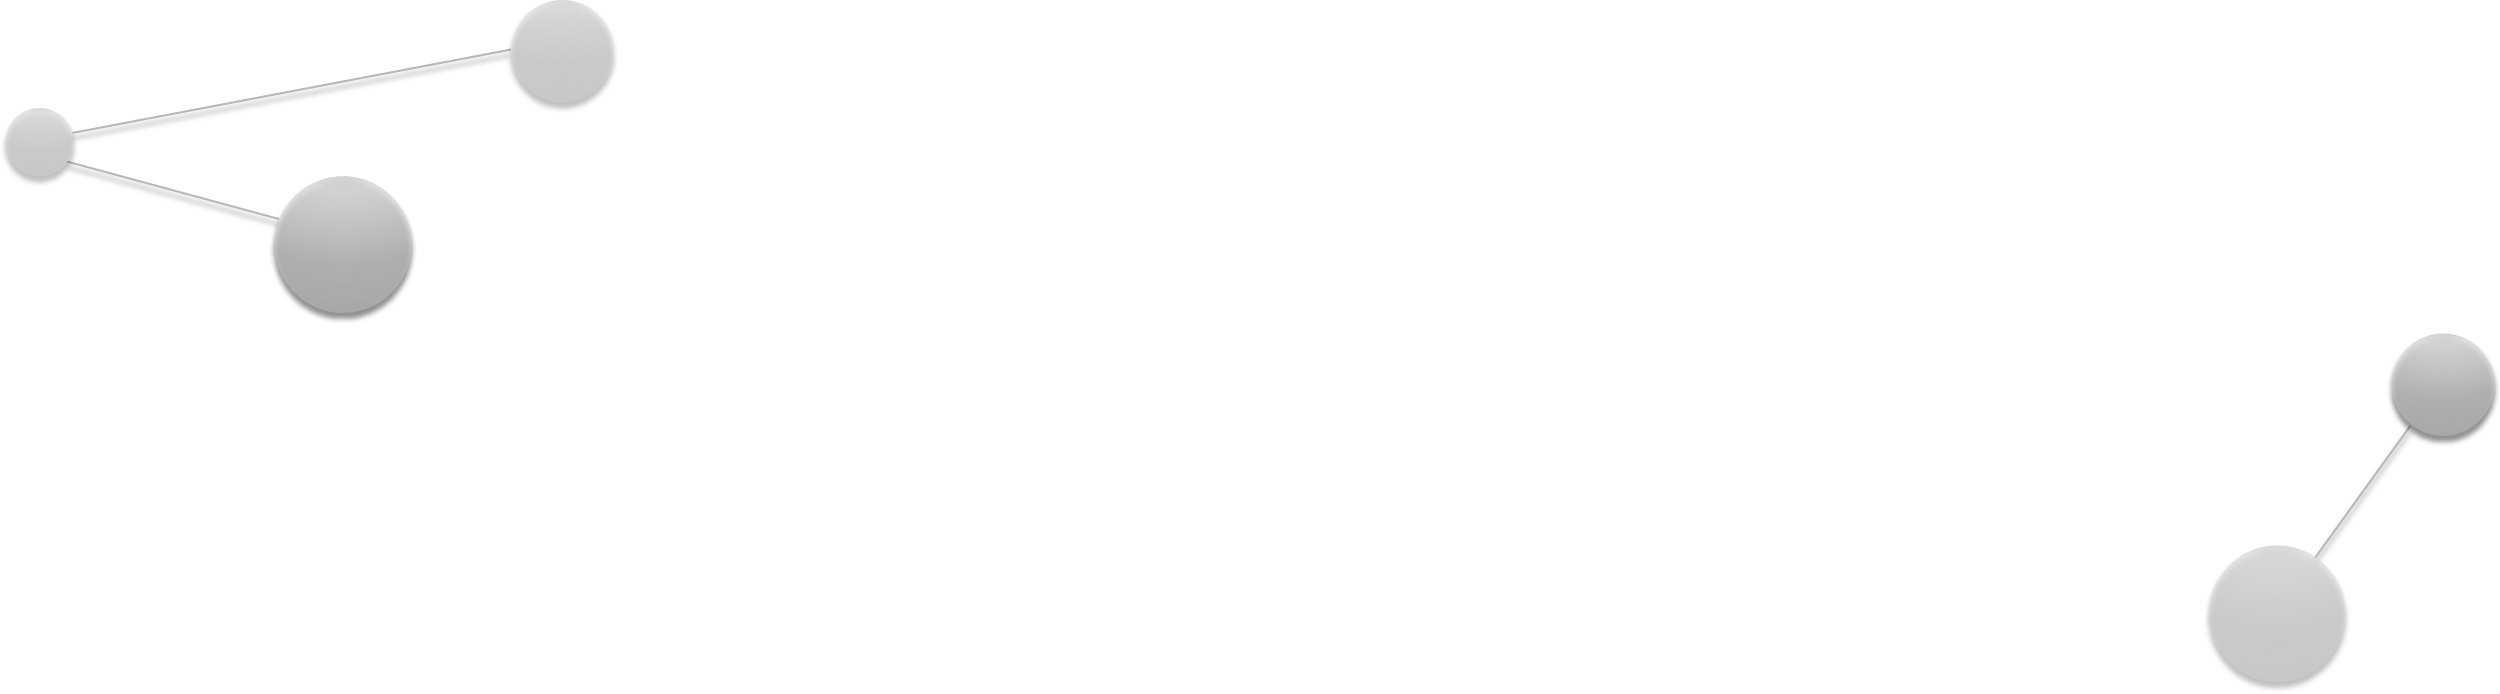
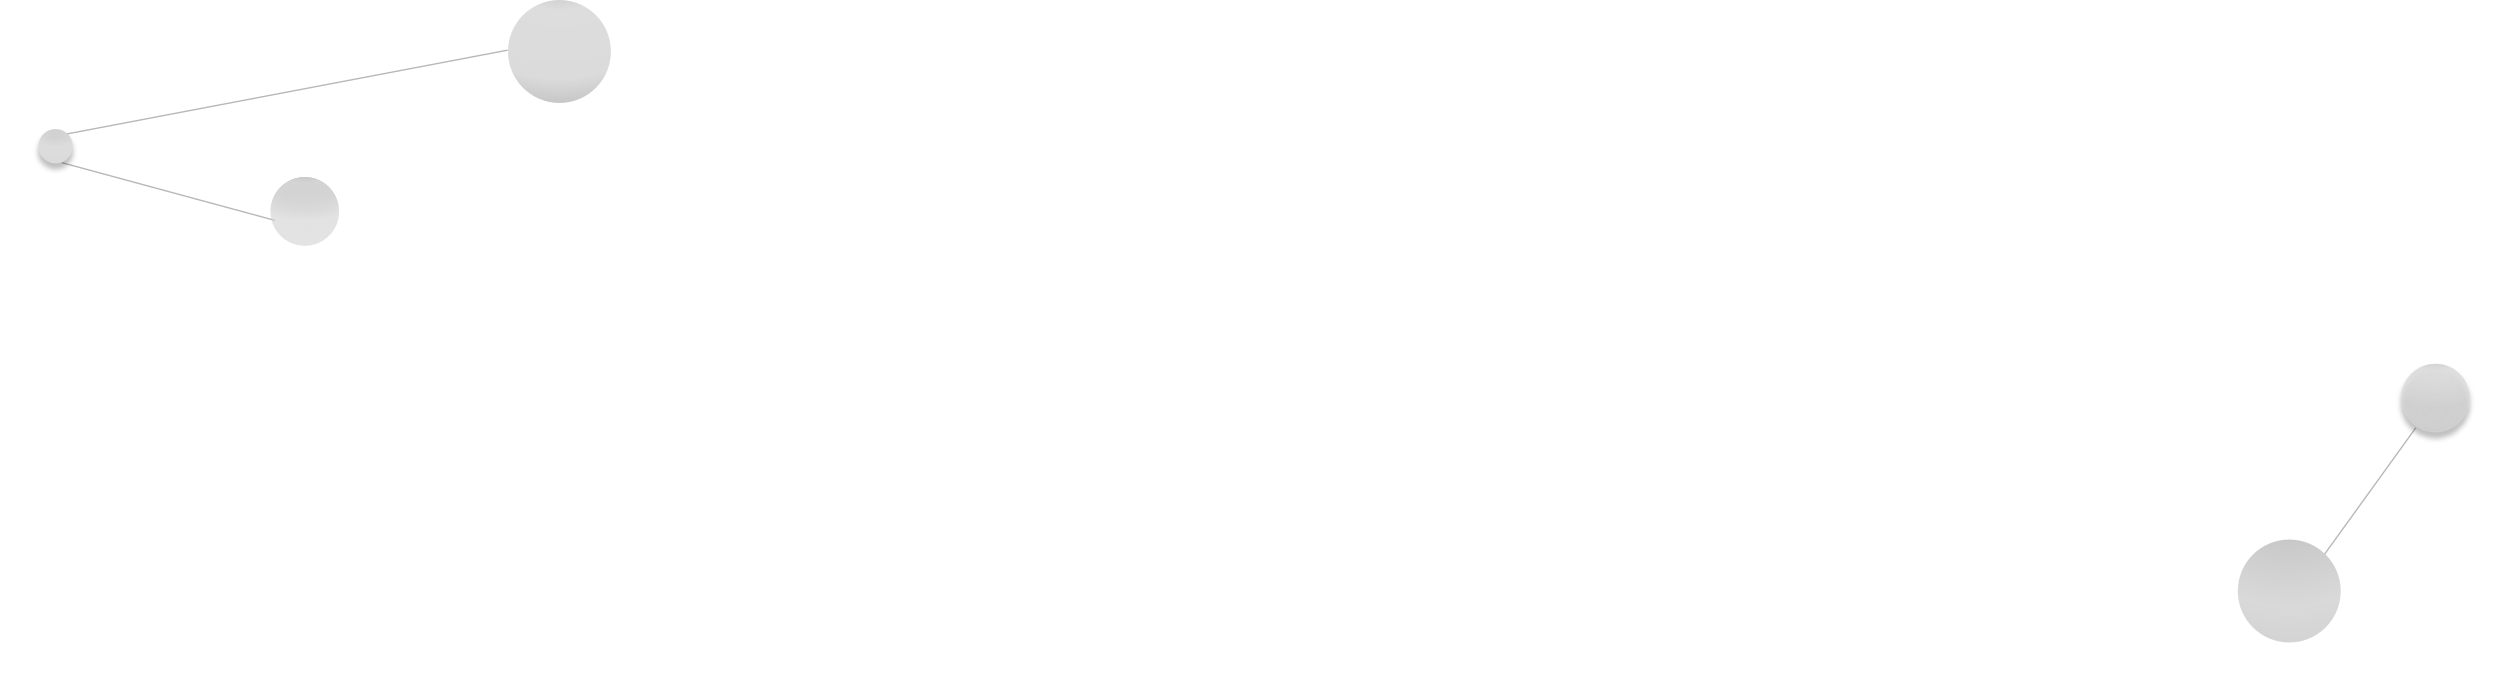
- <svg xmlns="http://www.w3.org/2000/svg" width="1829" height="507" viewBox="0 0 1829 507" fill="none">
+ <svg xmlns="http://www.w3.org/2000/svg" width="1821" height="499" viewBox="0 0 1821 499" fill="none">
+   <line x1="45.131" y1="118.517" x2="200.131" y2="160.517" stroke="#B7B7B7" />
+   <line x1="1689.59" y1="408.707" x2="1759.59" y2="311.707" stroke="#B7B7B7" />
  <g filter="url(#filter0_d)">
-     <line x1="49.196" y1="118.276" x2="204.196" y2="160.276" stroke="#B7B7B7" stroke-width="1.5" />
+     <circle cx="40.5" cy="106.5" r="12.5" fill="url(#paint0_radial)" />
  </g>
+   <line x1="48.907" y1="97.509" x2="369.835" y2="36.509" stroke="#B7B7B7" />
+   <circle cx="222" cy="154" r="25" fill="url(#paint1_radial)" />
+   <circle cx="222" cy="154" r="25" fill="url(#paint2_radial)" />
+   <circle cx="1667.5" cy="430.5" r="37.5" fill="url(#paint3_radial)" />
+   <circle cx="407.5" cy="37.5" r="37.5" fill="url(#paint4_radial)" />
  <g filter="url(#filter1_d)">
-     <line x1="1693.39" y1="408.561" x2="1763.39" y2="311.561" stroke="#B7B7B7" stroke-width="1.5" />
+     <circle cx="1774" cy="290" r="25" fill="url(#paint5_radial)" />
  </g>
-   <g filter="url(#filter2_d)">
-     <circle cx="29" cy="104" r="25" fill="url(#paint0_radial)" />
-   </g>
-   <g filter="url(#filter3_d)">
-     <line x1="52.86" y1="97.263" x2="373.788" y2="36.263" stroke="#B7B7B7" stroke-width="1.5" />
-   </g>
-   <g filter="url(#filter4_d)">
-     <circle cx="251" cy="179" r="50" fill="url(#paint1_radial)" />
-   </g>
-   <g filter="url(#filter5_d)">
-     <circle cx="251" cy="179" r="50" fill="url(#paint2_radial)" />
-   </g>
-   <g filter="url(#filter6_d)">
-     <circle cx="1666" cy="449" r="50" fill="url(#paint3_radial)" />
-   </g>
-   <g filter="url(#filter7_d)">
-     <circle cx="411.5" cy="37.5" r="37.5" fill="url(#paint4_radial)" />
-   </g>
-   <g filter="url(#filter8_d)">
-     <circle cx="1787.5" cy="281.5" r="37.5" fill="url(#paint5_radial)" />
-   </g>
-   <g filter="url(#filter9_d)">
-     <circle cx="1787.5" cy="281.5" r="37.5" fill="url(#paint6_radial)" />
-   </g>
+   <circle cx="1774" cy="290" r="25" fill="url(#paint6_radial)" />
  <defs>
-     <filter id="filter0_d" x="45" y="117.552" width="163.392" height="51.448" filterUnits="userSpaceOnUse" color-interpolation-filters="sRGB">
+     <filter id="filter0_d" x="24" y="94" width="33" height="33" filterUnits="userSpaceOnUse" color-interpolation-filters="sRGB">
      <feFlood flood-opacity="0" result="BackgroundImageFix" />
      <feColorMatrix in="SourceAlpha" type="matrix" values="0 0 0 0 0 0 0 0 0 0 0 0 0 0 0 0 0 0 127 0" />
      <feOffset dy="4" />
      <feGaussianBlur stdDeviation="2" />
      <feColorMatrix type="matrix" values="0 0 0 0 0 0 0 0 0 0 0 0 0 0 0 0 0 0 0.25 0" />
      <feBlend mode="normal" in2="BackgroundImageFix" result="effect1_dropShadow" />
      <feBlend mode="normal" in="SourceGraphic" in2="effect1_dropShadow" result="shape" />
    </filter>
-     <filter id="filter1_d" x="1688.78" y="311.122" width="79.216" height="105.878" filterUnits="userSpaceOnUse" color-interpolation-filters="sRGB">
+     <filter id="filter1_d" x="1745" y="265" width="58" height="58" filterUnits="userSpaceOnUse" color-interpolation-filters="sRGB">
      <feFlood flood-opacity="0" result="BackgroundImageFix" />
      <feColorMatrix in="SourceAlpha" type="matrix" values="0 0 0 0 0 0 0 0 0 0 0 0 0 0 0 0 0 0 127 0" />
      <feOffset dy="4" />
      <feGaussianBlur stdDeviation="2" />
      <feColorMatrix type="matrix" values="0 0 0 0 0 0 0 0 0 0 0 0 0 0 0 0 0 0 0.25 0" />
      <feBlend mode="normal" in2="BackgroundImageFix" result="effect1_dropShadow" />
      <feBlend mode="normal" in="SourceGraphic" in2="effect1_dropShadow" result="shape" />
    </filter>
-     <filter id="filter2_d" x="0" y="79" width="58" height="58" filterUnits="userSpaceOnUse" color-interpolation-filters="sRGB">
-       <feFlood flood-opacity="0" result="BackgroundImageFix" />
-       <feColorMatrix in="SourceAlpha" type="matrix" values="0 0 0 0 0 0 0 0 0 0 0 0 0 0 0 0 0 0 127 0" />
-       <feOffset dy="4" />
-       <feGaussianBlur stdDeviation="2" />
-       <feColorMatrix type="matrix" values="0 0 0 0 0 0 0 0 0 0 0 0 0 0 0 0 0 0 0.25 0" />
-       <feBlend mode="normal" in2="BackgroundImageFix" result="effect1_dropShadow" />
-       <feBlend mode="normal" in="SourceGraphic" in2="effect1_dropShadow" result="shape" />
-     </filter>
-     <filter id="filter3_d" x="48.72" y="35.526" width="329.208" height="70.474" filterUnits="userSpaceOnUse" color-interpolation-filters="sRGB">
-       <feFlood flood-opacity="0" result="BackgroundImageFix" />
-       <feColorMatrix in="SourceAlpha" type="matrix" values="0 0 0 0 0 0 0 0 0 0 0 0 0 0 0 0 0 0 127 0" />
-       <feOffset dy="4" />
-       <feGaussianBlur stdDeviation="2" />
-       <feColorMatrix type="matrix" values="0 0 0 0 0 0 0 0 0 0 0 0 0 0 0 0 0 0 0.25 0" />
-       <feBlend mode="normal" in2="BackgroundImageFix" result="effect1_dropShadow" />
-       <feBlend mode="normal" in="SourceGraphic" in2="effect1_dropShadow" result="shape" />
-     </filter>
-     <filter id="filter4_d" x="197" y="129" width="108" height="108" filterUnits="userSpaceOnUse" color-interpolation-filters="sRGB">
-       <feFlood flood-opacity="0" result="BackgroundImageFix" />
-       <feColorMatrix in="SourceAlpha" type="matrix" values="0 0 0 0 0 0 0 0 0 0 0 0 0 0 0 0 0 0 127 0" />
-       <feOffset dy="4" />
-       <feGaussianBlur stdDeviation="2" />
-       <feColorMatrix type="matrix" values="0 0 0 0 0 0 0 0 0 0 0 0 0 0 0 0 0 0 0.25 0" />
-       <feBlend mode="normal" in2="BackgroundImageFix" result="effect1_dropShadow" />
-       <feBlend mode="normal" in="SourceGraphic" in2="effect1_dropShadow" result="shape" />
-     </filter>
-     <filter id="filter5_d" x="197" y="129" width="108" height="108" filterUnits="userSpaceOnUse" color-interpolation-filters="sRGB">
-       <feFlood flood-opacity="0" result="BackgroundImageFix" />
-       <feColorMatrix in="SourceAlpha" type="matrix" values="0 0 0 0 0 0 0 0 0 0 0 0 0 0 0 0 0 0 127 0" />
-       <feOffset dy="4" />
-       <feGaussianBlur stdDeviation="2" />
-       <feColorMatrix type="matrix" values="0 0 0 0 0 0 0 0 0 0 0 0 0 0 0 0 0 0 0.25 0" />
-       <feBlend mode="normal" in2="BackgroundImageFix" result="effect1_dropShadow" />
-       <feBlend mode="normal" in="SourceGraphic" in2="effect1_dropShadow" result="shape" />
-     </filter>
-     <filter id="filter6_d" x="1612" y="399" width="108" height="108" filterUnits="userSpaceOnUse" color-interpolation-filters="sRGB">
-       <feFlood flood-opacity="0" result="BackgroundImageFix" />
-       <feColorMatrix in="SourceAlpha" type="matrix" values="0 0 0 0 0 0 0 0 0 0 0 0 0 0 0 0 0 0 127 0" />
-       <feOffset dy="4" />
-       <feGaussianBlur stdDeviation="2" />
-       <feColorMatrix type="matrix" values="0 0 0 0 0 0 0 0 0 0 0 0 0 0 0 0 0 0 0.25 0" />
-       <feBlend mode="normal" in2="BackgroundImageFix" result="effect1_dropShadow" />
-       <feBlend mode="normal" in="SourceGraphic" in2="effect1_dropShadow" result="shape" />
-     </filter>
-     <filter id="filter7_d" x="370" y="0" width="83" height="83" filterUnits="userSpaceOnUse" color-interpolation-filters="sRGB">
-       <feFlood flood-opacity="0" result="BackgroundImageFix" />
-       <feColorMatrix in="SourceAlpha" type="matrix" values="0 0 0 0 0 0 0 0 0 0 0 0 0 0 0 0 0 0 127 0" />
-       <feOffset dy="4" />
-       <feGaussianBlur stdDeviation="2" />
-       <feColorMatrix type="matrix" values="0 0 0 0 0 0 0 0 0 0 0 0 0 0 0 0 0 0 0.25 0" />
-       <feBlend mode="normal" in2="BackgroundImageFix" result="effect1_dropShadow" />
-       <feBlend mode="normal" in="SourceGraphic" in2="effect1_dropShadow" result="shape" />
-     </filter>
-     <filter id="filter8_d" x="1746" y="244" width="83" height="83" filterUnits="userSpaceOnUse" color-interpolation-filters="sRGB">
-       <feFlood flood-opacity="0" result="BackgroundImageFix" />
-       <feColorMatrix in="SourceAlpha" type="matrix" values="0 0 0 0 0 0 0 0 0 0 0 0 0 0 0 0 0 0 127 0" />
-       <feOffset dy="4" />
-       <feGaussianBlur stdDeviation="2" />
-       <feColorMatrix type="matrix" values="0 0 0 0 0 0 0 0 0 0 0 0 0 0 0 0 0 0 0.25 0" />
-       <feBlend mode="normal" in2="BackgroundImageFix" result="effect1_dropShadow" />
-       <feBlend mode="normal" in="SourceGraphic" in2="effect1_dropShadow" result="shape" />
-     </filter>
-     <filter id="filter9_d" x="1746" y="244" width="83" height="83" filterUnits="userSpaceOnUse" color-interpolation-filters="sRGB">
-       <feFlood flood-opacity="0" result="BackgroundImageFix" />
-       <feColorMatrix in="SourceAlpha" type="matrix" values="0 0 0 0 0 0 0 0 0 0 0 0 0 0 0 0 0 0 127 0" />
-       <feOffset dy="4" />
-       <feGaussianBlur stdDeviation="2" />
-       <feColorMatrix type="matrix" values="0 0 0 0 0 0 0 0 0 0 0 0 0 0 0 0 0 0 0.25 0" />
-       <feBlend mode="normal" in2="BackgroundImageFix" result="effect1_dropShadow" />
-       <feBlend mode="normal" in="SourceGraphic" in2="effect1_dropShadow" result="shape" />
-     </filter>
-     <radialGradient id="paint0_radial" cx="0" cy="0" r="1" gradientUnits="userSpaceOnUse" gradientTransform="translate(29 41.5) rotate(90) scale(118)">
+     <radialGradient id="paint0_radial" cx="0" cy="0" r="1" gradientUnits="userSpaceOnUse" gradientTransform="translate(40.5 75.25) rotate(90) scale(59)">
+       <stop stop-color="#7E7E7E" />
+       <stop offset="0.292" stop-color="#C8C8C8" stop-opacity="0.853" />
+       <stop offset="0.531" stop-color="#DCDCDC" />
+       <stop offset="0.781" stop-color="#DBDBDB" />
+       <stop offset="1" stop-color="#F4F4F4" />
+     </radialGradient>
+     <radialGradient id="paint1_radial" cx="0" cy="0" r="1" gradientUnits="userSpaceOnUse" gradientTransform="translate(222 91.5) rotate(90) scale(118)">
+       <stop stop-color="#7E7E7E" />
+       <stop offset="0" stop-color="#7E7E7E" />
+       <stop offset="0.359" stop-color="#ADADAD" />
+       <stop offset="0.592" stop-color="#BDBCBC" stop-opacity="0.354" />
+       <stop offset="1" stop-color="#F4F4F4" />
+     </radialGradient>
+     <radialGradient id="paint2_radial" cx="0" cy="0" r="1" gradientUnits="userSpaceOnUse" gradientTransform="translate(222 91.5) rotate(90) scale(118)">
      <stop stop-color="#7E7E7E" />
      <stop offset="0.359" stop-color="#DDDDDD" stop-opacity="0.812" />
      <stop offset="0.592" stop-color="#DBDBDB" stop-opacity="0.354" />
      <stop offset="1" stop-color="#F4F4F4" stop-opacity="0" />
    </radialGradient>
-     <radialGradient id="paint1_radial" cx="0" cy="0" r="1" gradientUnits="userSpaceOnUse" gradientTransform="translate(251 54) rotate(90) scale(236)">
+     <radialGradient id="paint3_radial" cx="0" cy="0" r="1" gradientUnits="userSpaceOnUse" gradientTransform="translate(1667.5 336.75) rotate(90) scale(177)">
+       <stop stop-color="#AFAFAF" />
+       <stop offset="0.359" stop-color="#CBCBCB" />
+       <stop offset="0.592" stop-color="#D9D9D9" />
+       <stop offset="1" stop-color="#CACACA" />
+     </radialGradient>
+     <radialGradient id="paint4_radial" cx="0" cy="0" r="1" gradientUnits="userSpaceOnUse" gradientTransform="translate(407.5 -56.25) rotate(90) scale(177)">
+       <stop stop-color="#838383" />
+       <stop offset="0.359" stop-color="#DDDDDD" />
+       <stop offset="0.641" stop-color="#DBDBDB" />
+       <stop offset="1" stop-color="#979393" />
+     </radialGradient>
+     <radialGradient id="paint5_radial" cx="0" cy="0" r="1" gradientUnits="userSpaceOnUse" gradientTransform="translate(1774 227.5) rotate(90) scale(118)">
      <stop stop-color="#7E7E7E" />
      <stop offset="0.359" stop-color="#DDDDDD" stop-opacity="0.812" />
      <stop offset="0.592" stop-color="#DBDBDB" stop-opacity="0.354" />
      <stop offset="1" stop-color="#F4F4F4" stop-opacity="0" />
    </radialGradient>
-     <radialGradient id="paint2_radial" cx="0" cy="0" r="1" gradientUnits="userSpaceOnUse" gradientTransform="translate(251 54) rotate(90) scale(236)">
-       <stop stop-color="#7E7E7E" />
-       <stop offset="0.359" stop-color="#DDDDDD" stop-opacity="0.812" />
-       <stop offset="0.592" stop-color="#DBDBDB" stop-opacity="0.354" />
-       <stop offset="1" stop-color="#F4F4F4" stop-opacity="0" />
-     </radialGradient>
-     <radialGradient id="paint3_radial" cx="0" cy="0" r="1" gradientUnits="userSpaceOnUse" gradientTransform="translate(1666 324) rotate(90) scale(236)">
-       <stop stop-color="#7E7E7E" />
-       <stop offset="0.359" stop-color="#DDDDDD" stop-opacity="0.812" />
-       <stop offset="0.592" stop-color="#DBDBDB" stop-opacity="0.354" />
-       <stop offset="1" stop-color="#F4F4F4" stop-opacity="0" />
-     </radialGradient>
-     <radialGradient id="paint4_radial" cx="0" cy="0" r="1" gradientUnits="userSpaceOnUse" gradientTransform="translate(411.5 -56.25) rotate(90) scale(177)">
-       <stop stop-color="#7E7E7E" />
-       <stop offset="0.359" stop-color="#DDDDDD" stop-opacity="0.812" />
-       <stop offset="0.592" stop-color="#DBDBDB" stop-opacity="0.354" />
-       <stop offset="1" stop-color="#F4F4F4" stop-opacity="0" />
-     </radialGradient>
-     <radialGradient id="paint5_radial" cx="0" cy="0" r="1" gradientUnits="userSpaceOnUse" gradientTransform="translate(1787.5 187.75) rotate(90) scale(177)">
-       <stop stop-color="#7E7E7E" />
-       <stop offset="0.359" stop-color="#DDDDDD" stop-opacity="0.812" />
-       <stop offset="0.592" stop-color="#DBDBDB" stop-opacity="0.354" />
-       <stop offset="1" stop-color="#F4F4F4" stop-opacity="0" />
-     </radialGradient>
-     <radialGradient id="paint6_radial" cx="0" cy="0" r="1" gradientUnits="userSpaceOnUse" gradientTransform="translate(1787.5 187.75) rotate(90) scale(177)">
+     <radialGradient id="paint6_radial" cx="0" cy="0" r="1" gradientUnits="userSpaceOnUse" gradientTransform="translate(1774 227.5) rotate(90) scale(118)">
      <stop stop-color="#7E7E7E" />
      <stop offset="0.359" stop-color="#DDDDDD" stop-opacity="0.812" />
      <stop offset="0.592" stop-color="#DBDBDB" stop-opacity="0.354" />
      <stop offset="1" stop-color="#F4F4F4" stop-opacity="0" />
    </radialGradient>
  </defs>
</svg>
